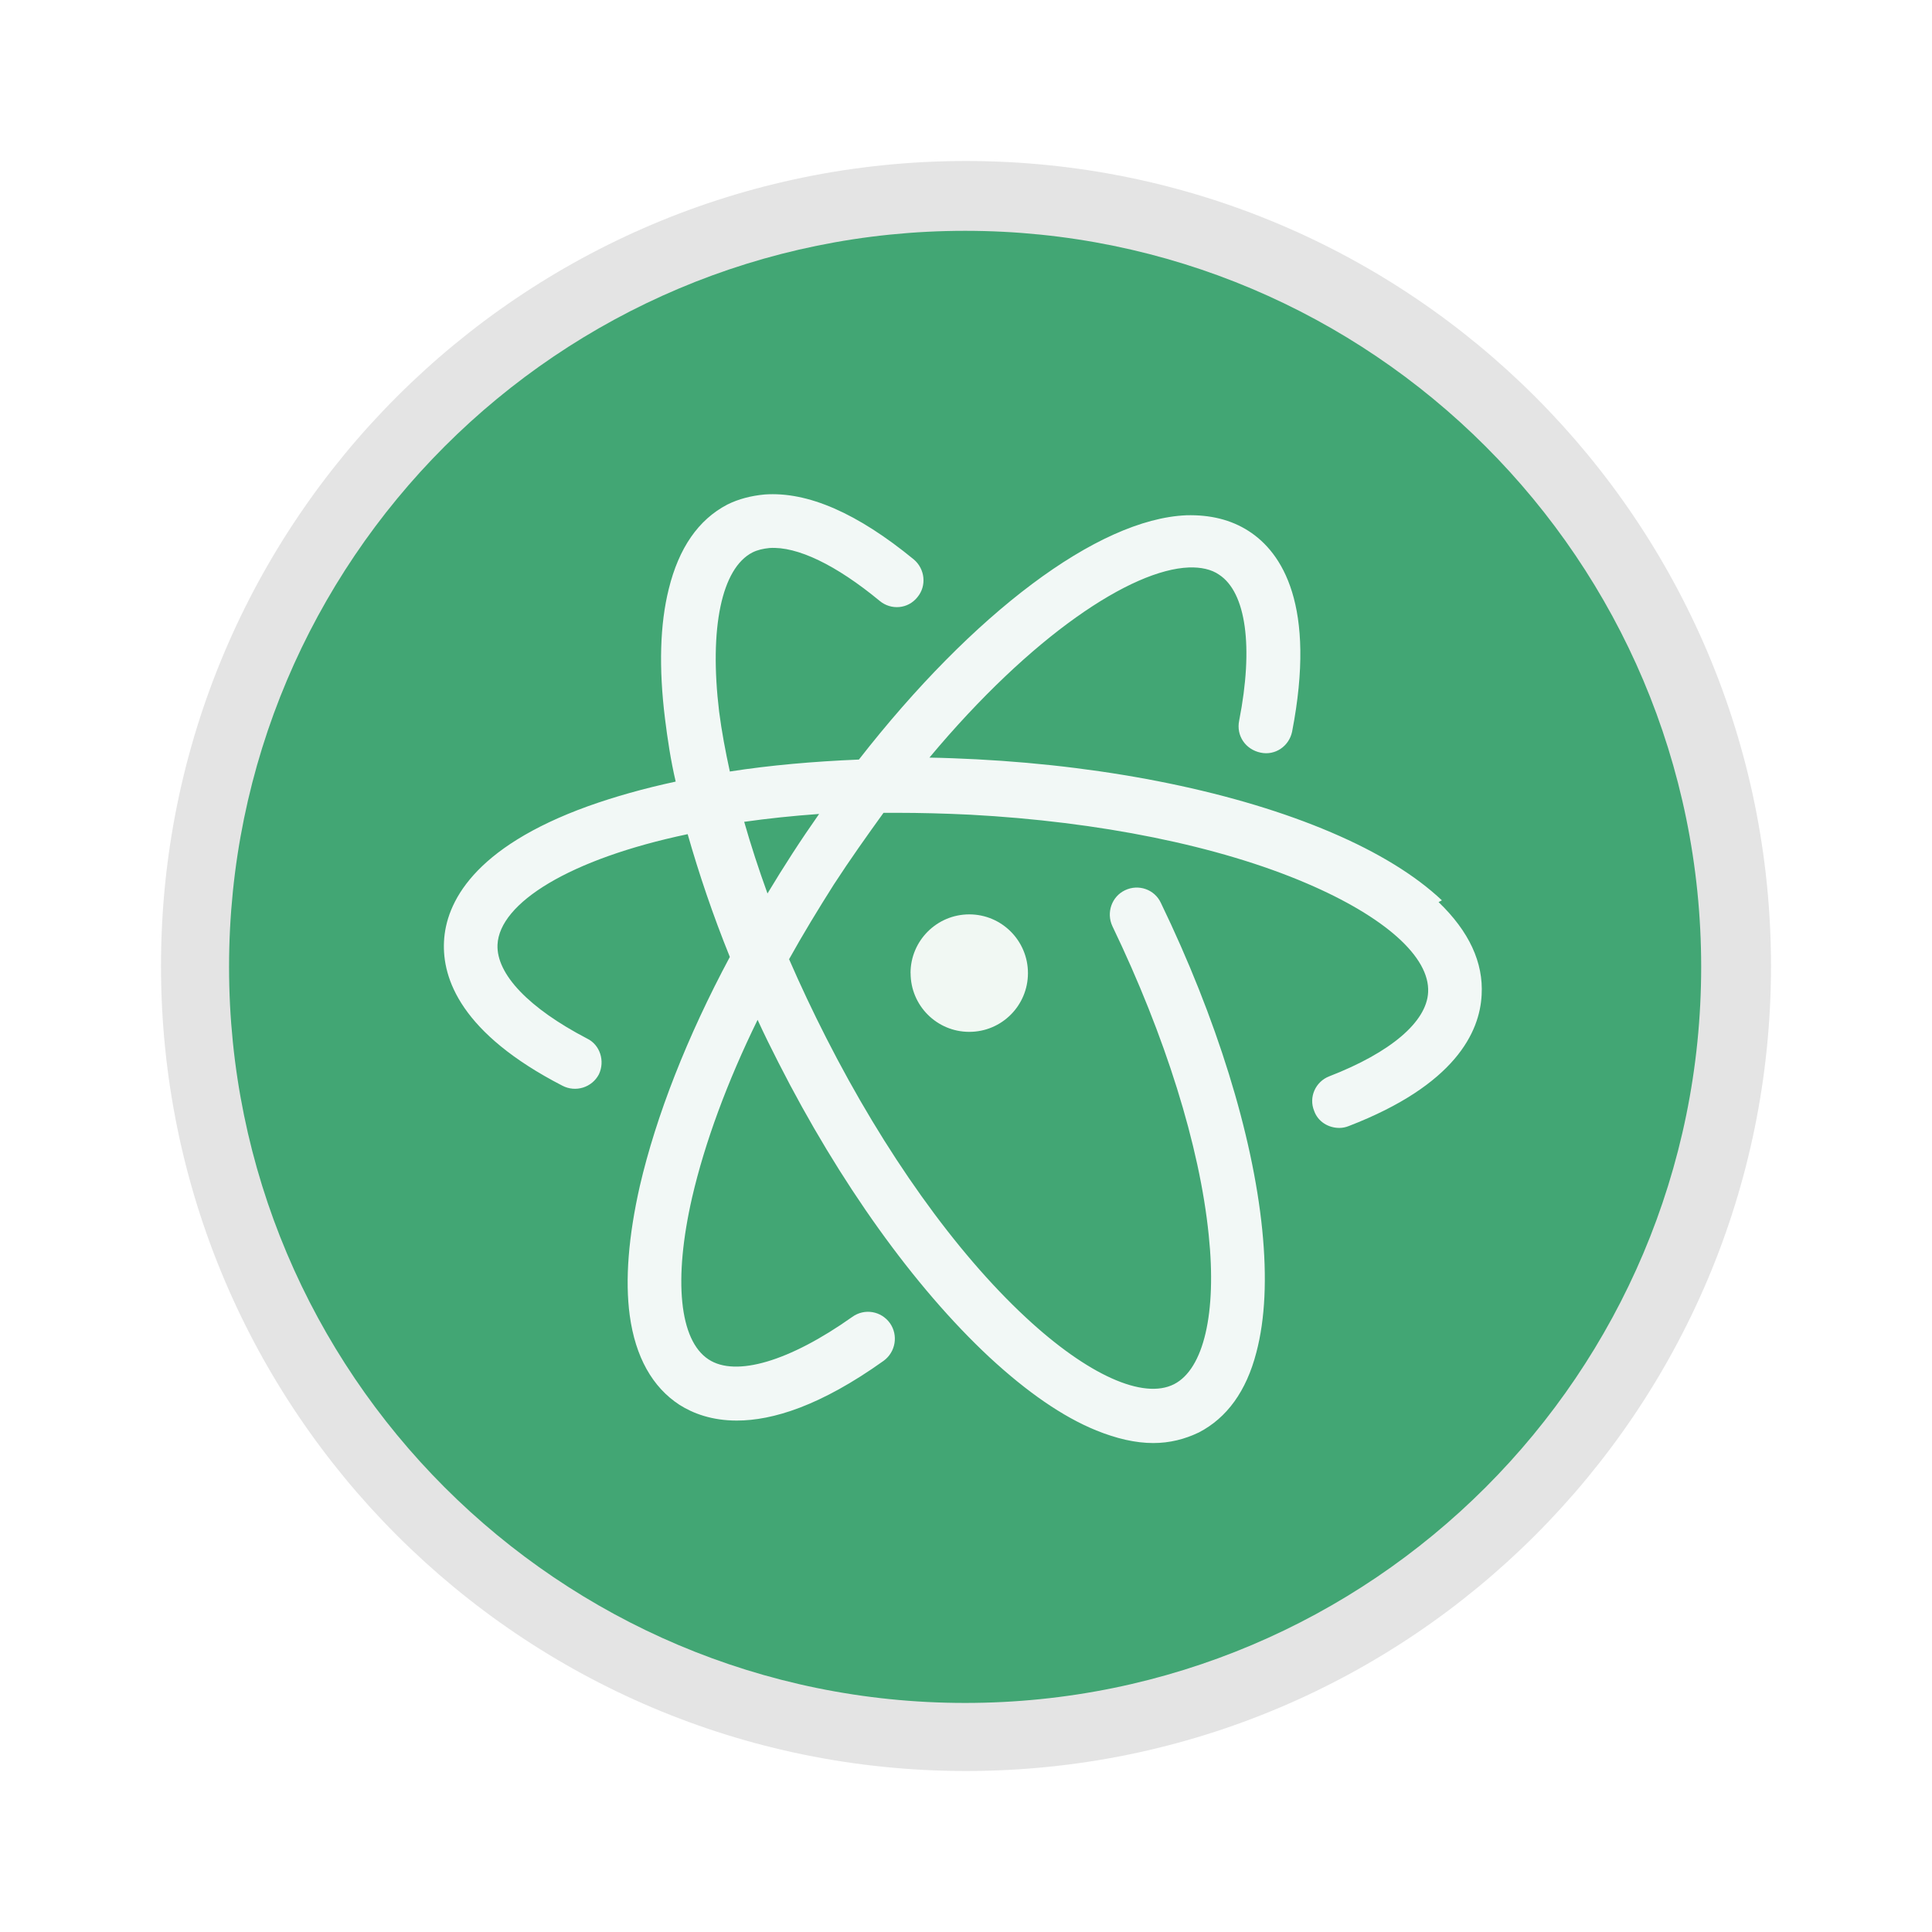
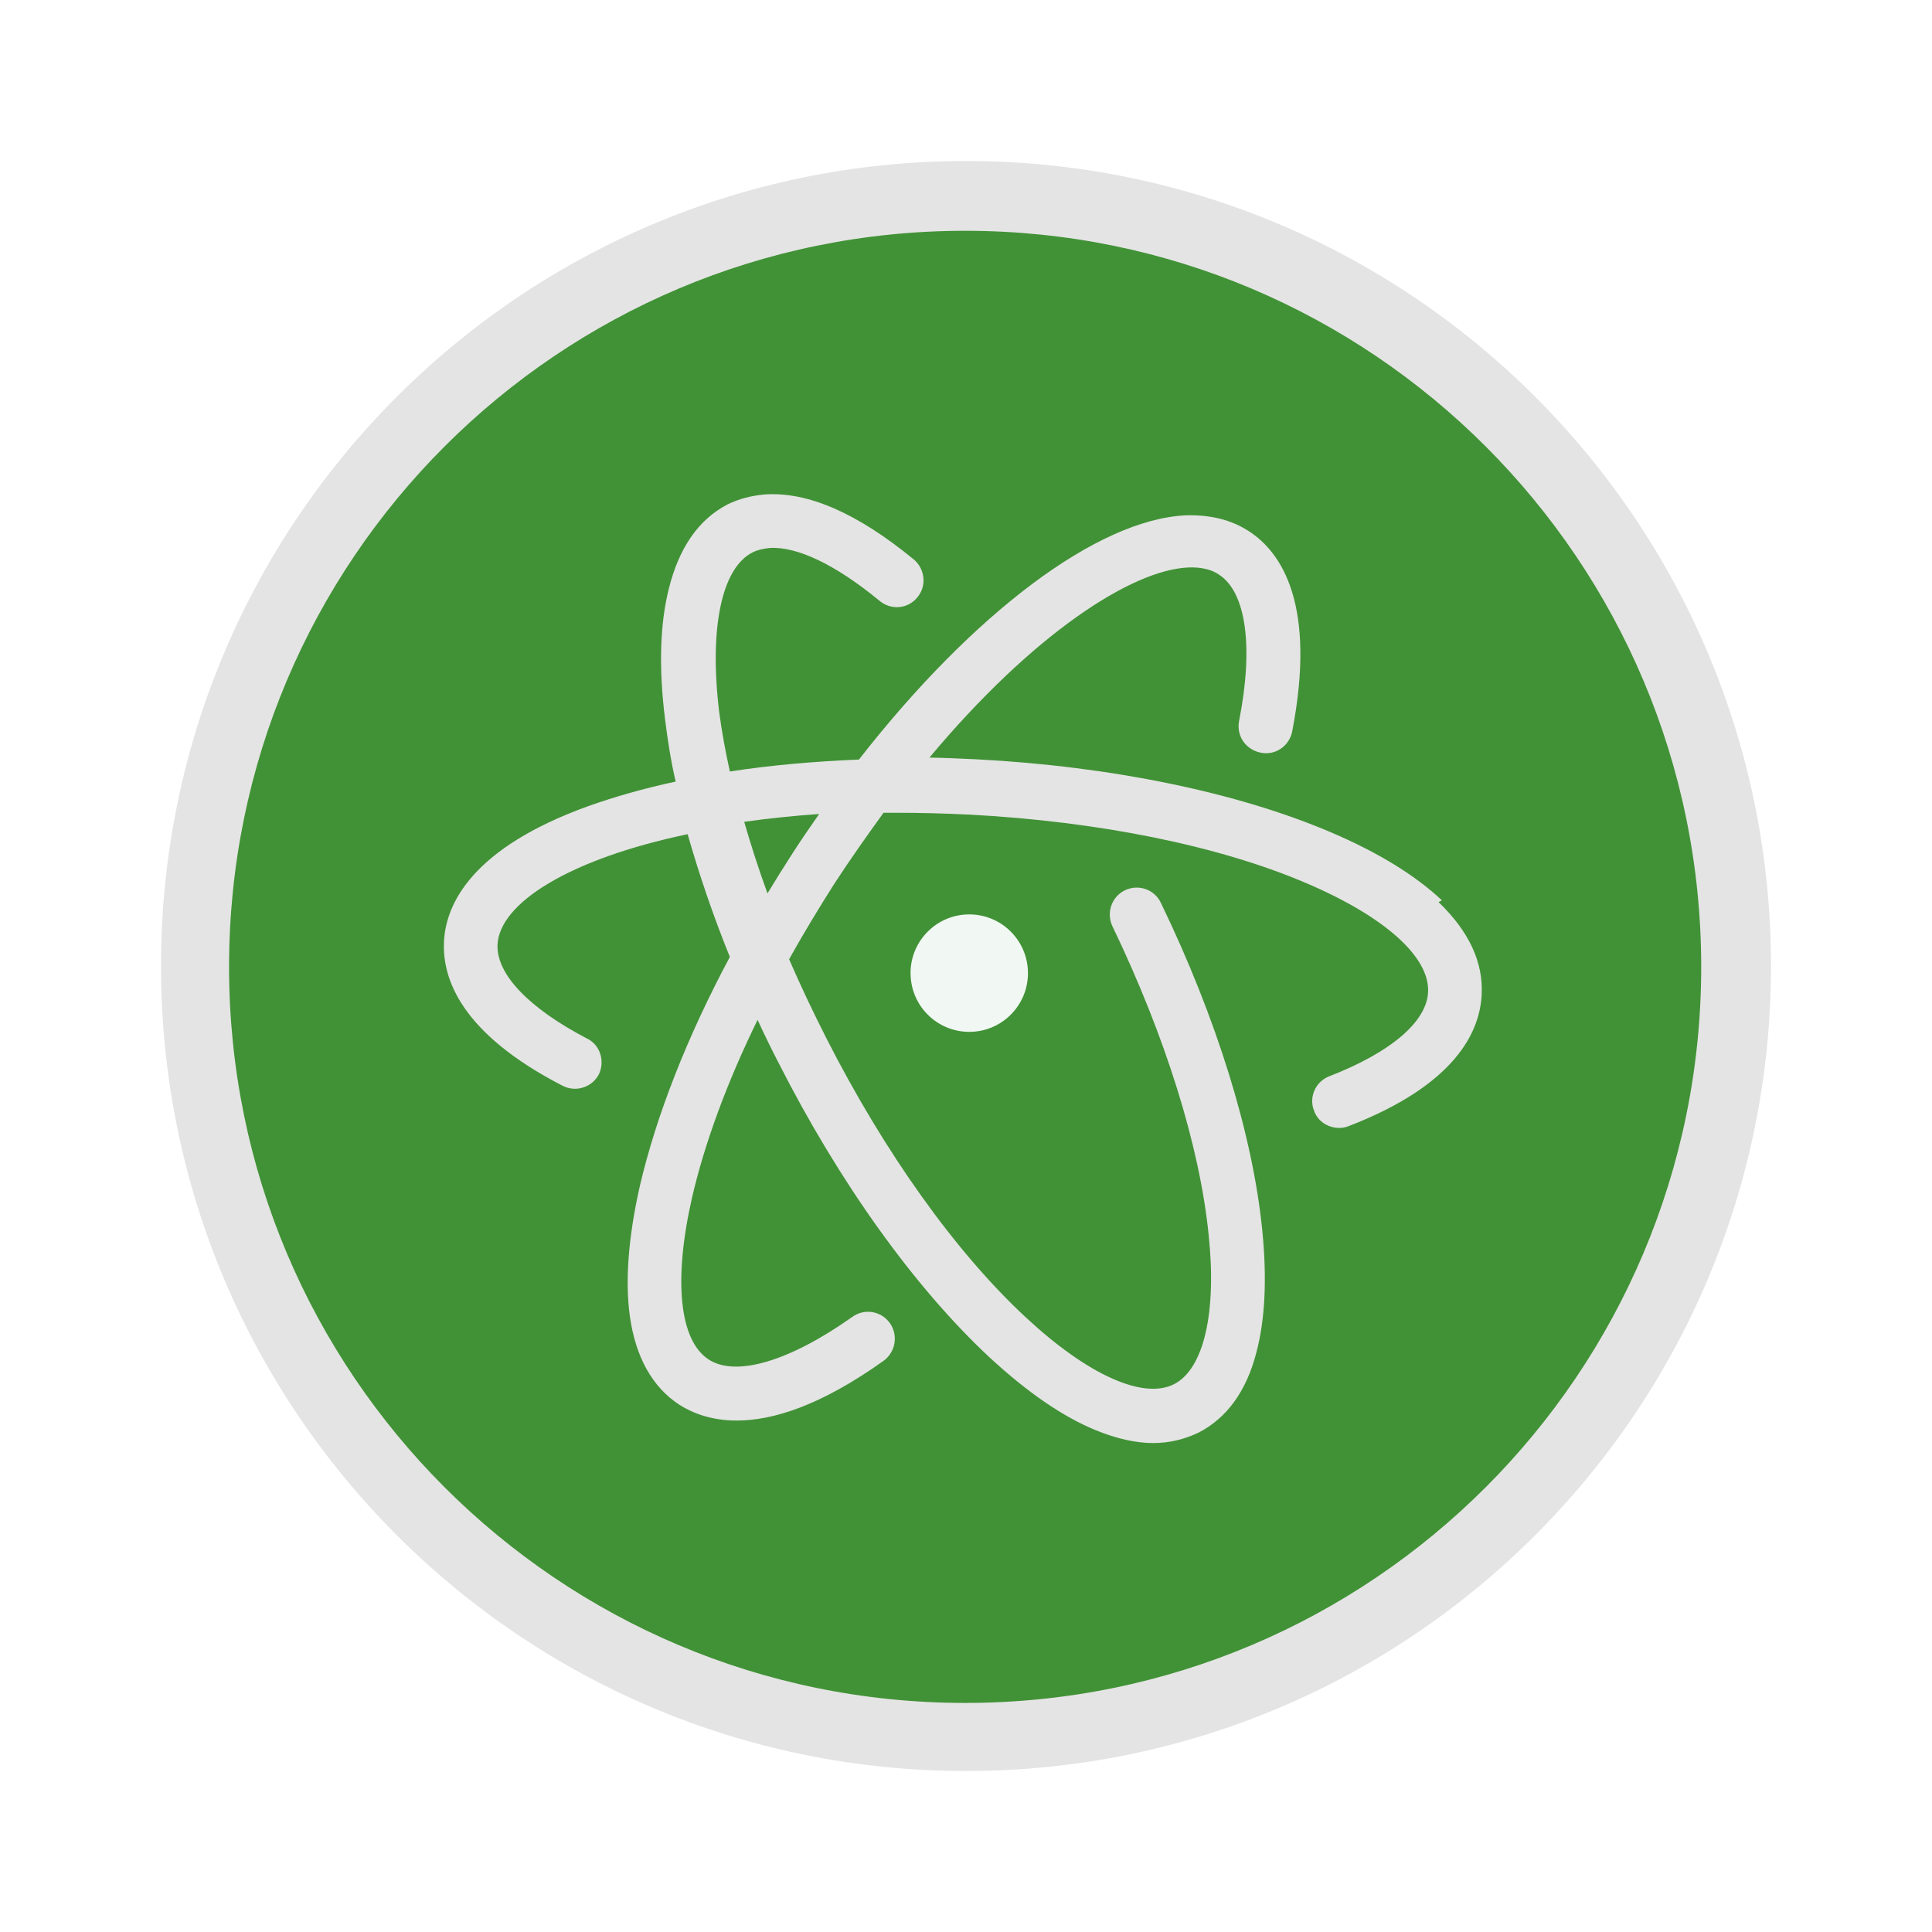
- <svg xmlns="http://www.w3.org/2000/svg" height="48" preserveAspectRatio="xMidYMid" version="1.1" width="48">
-   <g transform="matrix(.1564211 0 0 .1564211 4 4)">
-     <circle cx="127.86" cy="127.86" fill="#e4e4e4" r="127.86" />
-     <circle cx="127.72" cy="128" fill="#42a674" r="116.91" />
-     <path d="m100.31 109.96c-1.37 2.12-2.7 4.25-3.98 6.38-1.4-3.86-2.64-7.67-3.7-11.38 3.74-.53 7.7-.95 11.9-1.25-1.43 2.04-2.84 4.12-4.22 6.25zm103.14 7.47c-4.2-3.96-10.1-7.6-17.6-10.8-14.9-6.36-34.9-10.48-56.3-11.6-2.6-.13-5.1-.23-7.5-.27 16.3-19.5 32.1-29.85 41.2-30.2 1.9-.07 3.6.3 4.8 1.14 4.3 2.8 5.5 11.45 3.2 23.17-.5 2.4 1 4.6 3.4 5.1 2.3.5 4.5-1 5-3.3 3.9-20.1-1.6-28.5-6.9-31.9-2.8-1.8-6.1-2.6-9.9-2.5-14.1.6-33.9 15.6-52 38.8-7.2.3-14.1.9-20.5 1.9-.7-3.2-1.3-6.4-1.7-9.5-1.6-13.3.4-22.8 5.3-25.3.8-.4 1.7-.6 2.7-.7 4.4-.3 10.6 2.7 17.5 8.4 1.8 1.5 4.5 1.3 6-.6 1.5-1.8 1.2-4.5-.6-6-8.9-7.3-16.8-10.8-23.7-10.3-2.1.2-4.1.7-5.9 1.6-4.6 2.4-7.7 6.9-9.3 13.4-1.4 5.6-1.6 12.5-.6 20.6.4 3.2.9 6.6 1.7 10-5.1 1.1-9.7 2.4-13.9 3.9-18.3 6.6-22.6 15.4-22.9 21.5-.3 5.9 2.7 14.6 18.8 22.9 2.1 1.1 4.7.3 5.8-1.8 1-2.1.2-4.7-1.9-5.7-9.2-4.8-14.4-10.2-14.2-14.9.3-6.6 11.4-13.6 30.2-17.55 1.8 6.3 4 12.83 6.7 19.5-6.8 12.7-11.7 25.23-14.3 36.4-1.8 7.95-2.36 14.9-1.6 20.54.9 6.6 3.6 11.4 7.9 14.2 2.2 1.4 5.2 2.5 9.1 2.5 5.7 0 13.3-2.33 23.34-9.5 1.9-1.4 2.33-4.05 1-5.96-1.4-1.96-4.07-2.4-6-1-9.94 7.04-18.5 9.6-22.83 6.74-4.63-3.03-5.6-12.63-2.6-25.73 2-8.63 5.55-18.3 10.4-28.2 1.05 2.3 2.14 4.5 3.3 6.77 9.7 19.1 21.6 35.7 33.5 46.8 6 5.56 11.7 9.5 17 11.65 3.2 1.3 6.24 2 9.04 2 2.6 0 5-.6 7.28-1.7 4.4-2.3 7.5-6.5 9.1-12.7 1.4-5.3 1.7-11.84.93-19.5-1.53-15.13-7.24-33.56-16.1-51.9-1-2.14-3.55-3.03-5.7-2-2.1 1-3 3.56-2 5.7 8.4 17.47 13.87 34.9 15.3 49.05 1.3 12.4-.8 21.3-5.5 23.7-4.9 2.5-13.73-1.47-23.55-10.6-11.2-10.4-22.44-26.2-31.7-44.4-2.14-4.2-4.1-8.36-5.9-12.5 2.2-3.96 4.6-7.9 7.1-11.85 2.6-4 5.3-7.8 7.9-11.4l2.1 0c3.7 0 7.6.1 11.7.3 20.4 1.1 39.4 4.9 53.4 10.9 12.4 5.3 19.6 11.7 19.3 17.3-.23 4.7-5.95 9.57-15.7 13.35-2.2.85-3.3 3.33-2.4 5.5.6 1.7 2.25 2.7 4 2.7.5 0 1-.1 1.5-.3 16.9-6.52 20.8-14.92 21.1-20.82.3-5.16-2-10.1-6.84-14.75z" fill="#f2f8f6" />
-     <path d="m119.06 128.99c0 5.16 4.17 9.33 9.32 9.33 5.15 0 9.32-4.17 9.32-9.33 0-5.15-4.17-9.33-9.32-9.33-5.15 0-9.33 4.18-9.33 9.33" fill="#f1f8f3" />
-   </g>
+ <svg xmlns="http://www.w3.org/2000/svg" height="48" preserveAspectRatio="xMidYMid" version="1.1" width="48" id="svg12">
+   <defs id="defs16" />
+   <circle style="fill:#e4e4e4;stroke-width:0.156" id="circle2" r="20" cy="24" cx="24" />
+   <path style="fill:#419236;stroke-width:0.156;fill-opacity:1" d="M 23.979 5.734 A 18.287 18.287 0 0 0 5.691 24.021 A 18.287 18.287 0 0 0 23.979 42.309 A 18.287 18.287 0 0 0 42.266 24.021 A 18.287 18.287 0 0 0 23.979 5.734 z M 18.992 12.285 C 20.071 12.207 21.307 12.755 22.699 13.896 C 22.981 14.131 23.03 14.554 22.795 14.836 C 22.56 15.133 22.137 15.164 21.855 14.93 C 20.776 14.038 19.805 13.568 19.117 13.615 C 18.961 13.631 18.82 13.662 18.695 13.725 C 17.929 14.116 17.617 15.601 17.867 17.682 C 17.93 18.167 18.023 18.667 18.133 19.168 C 19.134 19.012 20.214 18.918 21.34 18.871 C 24.171 15.242 27.267 12.897 29.473 12.803 C 30.067 12.787 30.584 12.912 31.021 13.193 C 31.851 13.725 32.712 15.04 32.102 18.184 C 32.023 18.543 31.678 18.777 31.318 18.699 C 30.943 18.621 30.709 18.276 30.787 17.9 C 31.147 16.067 30.96 14.715 30.287 14.277 C 30.099 14.146 29.832 14.087 29.535 14.098 C 28.112 14.152 25.641 15.772 23.092 18.822 C 23.467 18.829 23.857 18.845 24.264 18.865 C 27.611 19.04 30.74 19.685 33.07 20.68 C 34.243 21.18 35.167 21.75 35.824 22.369 L 35.74 22.412 C 36.497 23.139 36.857 23.912 36.811 24.719 C 36.764 25.642 36.153 26.957 33.51 27.977 C 33.432 28.008 33.354 28.023 33.275 28.023 C 33.002 28.023 32.744 27.867 32.65 27.602 C 32.51 27.262 32.681 26.873 33.025 26.74 C 34.55 26.149 35.444 25.388 35.48 24.652 C 35.527 23.776 34.403 22.774 32.463 21.945 C 30.273 21.007 27.3 20.412 24.109 20.24 C 23.468 20.209 22.858 20.193 22.279 20.193 L 21.951 20.193 C 21.544 20.756 21.122 21.351 20.715 21.977 C 20.324 22.594 19.95 23.213 19.605 23.832 C 19.887 24.48 20.193 25.13 20.527 25.787 C 21.976 28.634 23.734 31.104 25.486 32.73 C 27.022 34.159 28.403 34.78 29.17 34.389 C 29.905 34.013 30.233 32.621 30.029 30.682 C 29.806 28.468 28.951 25.742 27.637 23.01 C 27.48 22.675 27.621 22.276 27.949 22.119 C 28.286 21.958 28.685 22.097 28.842 22.432 C 30.228 25.3 31.12 28.182 31.359 30.549 C 31.48 31.747 31.434 32.771 31.215 33.6 C 30.965 34.569 30.479 35.226 29.791 35.586 C 29.434 35.758 29.059 35.852 28.652 35.852 C 28.214 35.852 27.739 35.742 27.238 35.539 C 26.409 35.203 25.517 34.586 24.578 33.717 C 22.717 31.981 20.855 29.384 19.338 26.396 C 19.156 26.041 18.987 25.698 18.822 25.338 C 18.064 26.886 17.508 28.398 17.195 29.748 C 16.726 31.797 16.877 33.299 17.602 33.773 C 18.279 34.221 19.619 33.82 21.174 32.719 C 21.476 32.5 21.892 32.568 22.111 32.875 C 22.319 33.174 22.252 33.588 21.955 33.807 C 20.385 34.928 19.196 35.293 18.305 35.293 C 17.695 35.293 17.225 35.121 16.881 34.902 C 16.208 34.464 15.787 33.714 15.646 32.682 C 15.528 31.799 15.615 30.712 15.896 29.469 C 16.303 27.722 17.069 25.762 18.133 23.775 C 17.71 22.732 17.366 21.71 17.084 20.725 C 14.143 21.342 12.408 22.438 12.361 23.471 C 12.33 24.206 13.143 25.05 14.582 25.801 C 14.911 25.957 15.035 26.363 14.879 26.691 C 14.707 27.02 14.301 27.145 13.973 26.973 C 11.454 25.674 10.984 24.314 11.031 23.391 C 11.078 22.436 11.751 21.062 14.613 20.029 C 15.27 19.795 15.989 19.59 16.787 19.418 C 16.662 18.886 16.584 18.354 16.521 17.854 C 16.365 16.587 16.396 15.509 16.615 14.633 C 16.866 13.616 17.351 12.911 18.07 12.535 C 18.352 12.394 18.664 12.316 18.992 12.285 z M 20.352 20.223 C 19.695 20.27 19.075 20.335 18.49 20.418 C 18.656 20.998 18.849 21.593 19.068 22.197 C 19.269 21.864 19.477 21.531 19.691 21.199 C 19.907 20.866 20.128 20.542 20.352 20.223 z " id="circle4" />
+   <path style="fill:#f1f8f3;stroke-width:0.156" id="path8" d="m 22.623,24.177 c 0,0.807 0.652,1.459 1.458,1.459 0.806,0 1.458,-0.652 1.458,-1.459 0,-0.806 -0.652,-1.459 -1.458,-1.459 -0.806,0 -1.459,0.654 -1.459,1.459" />
</svg>
